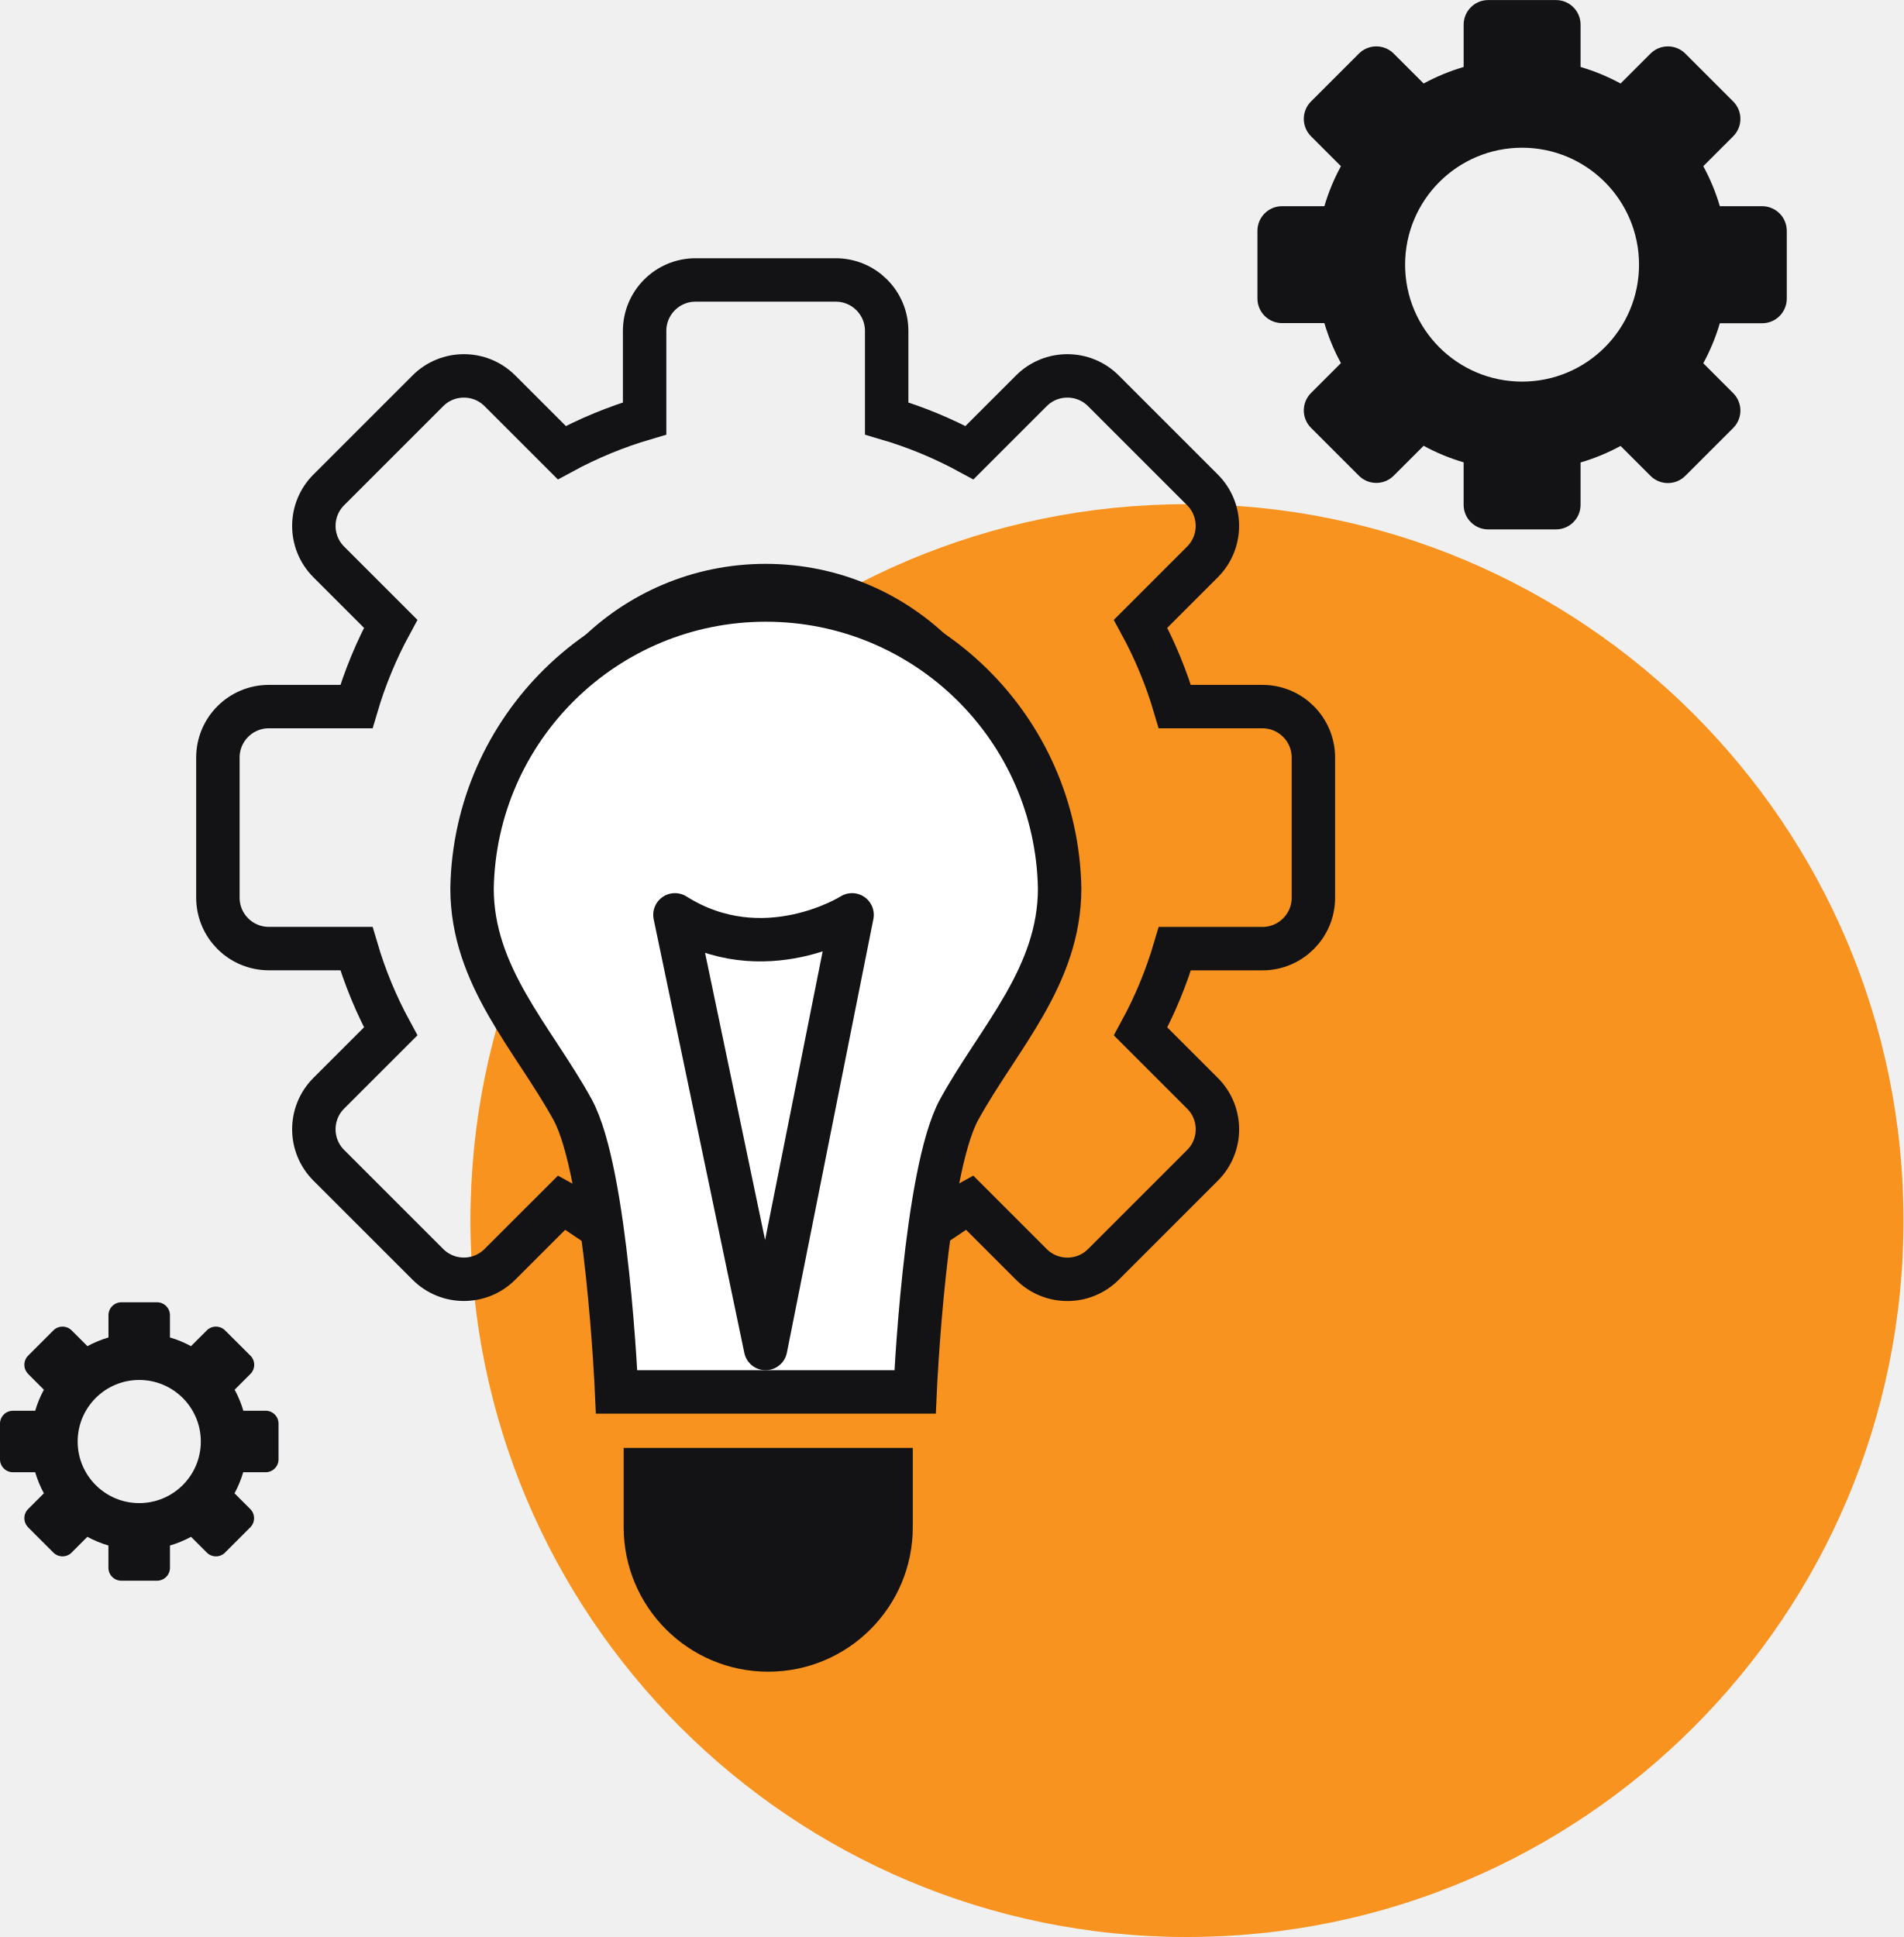
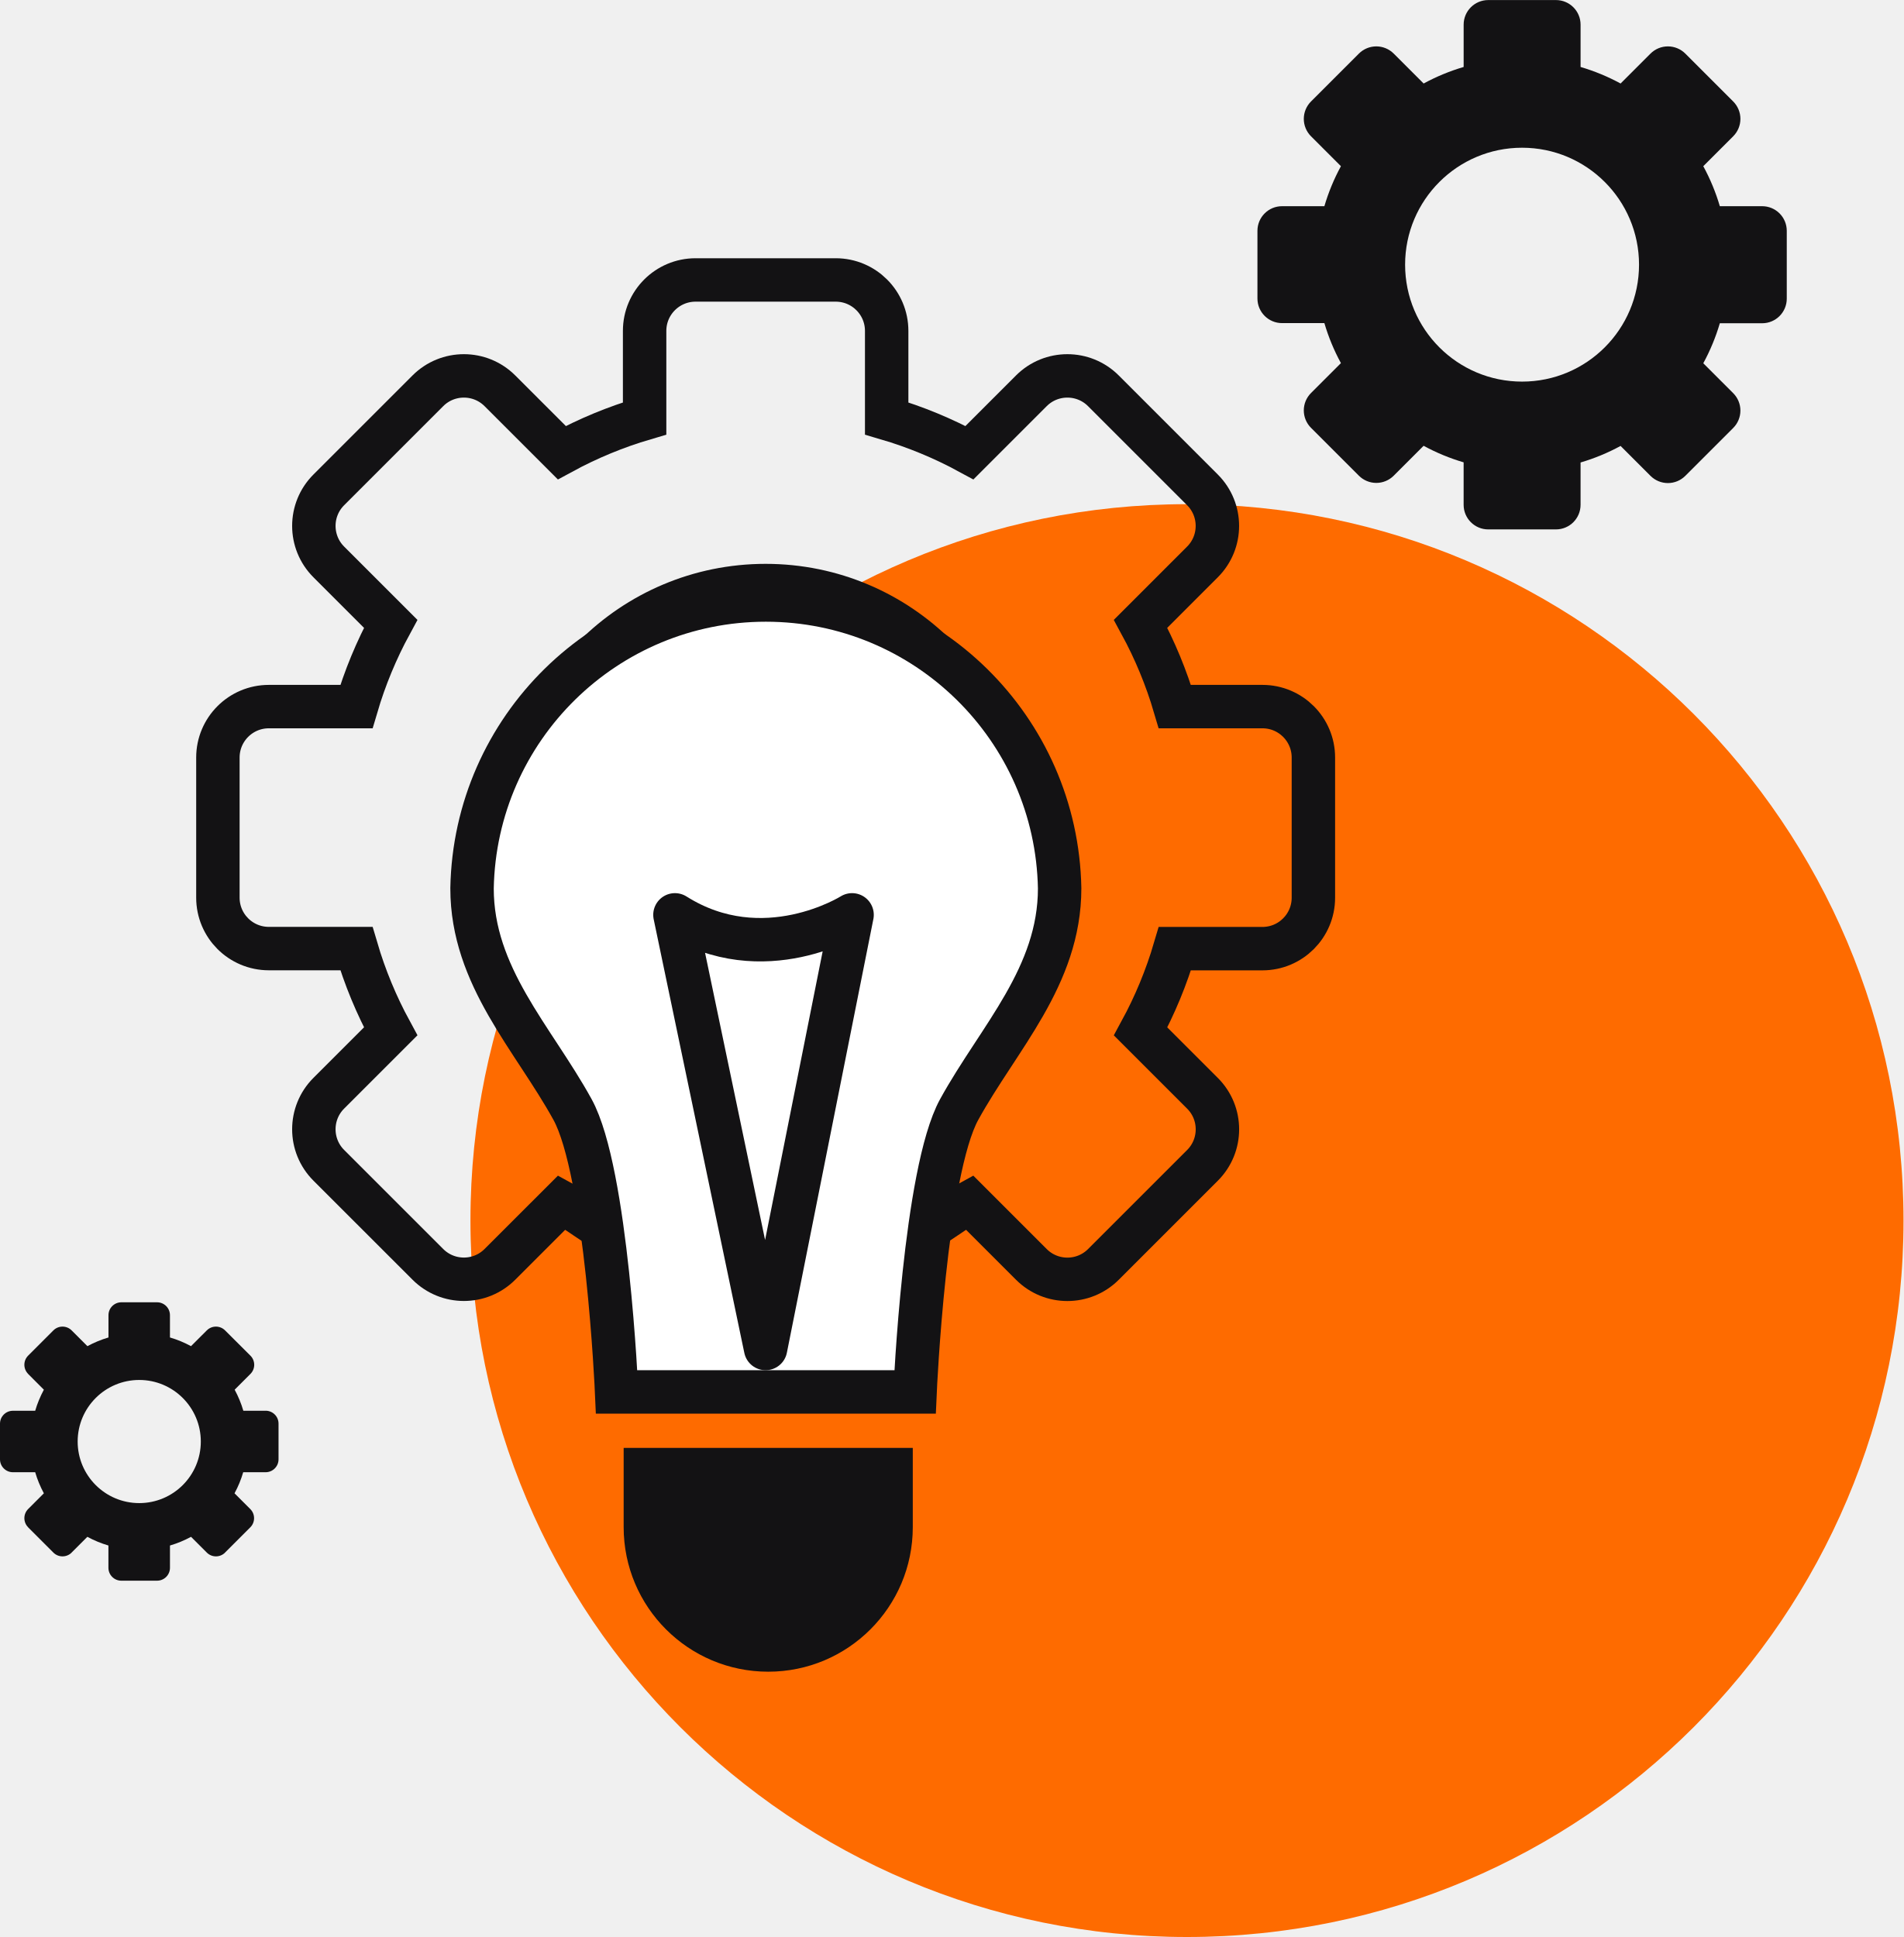
<svg xmlns="http://www.w3.org/2000/svg" width="131.5" height="133.836" viewBox="0 0 131.5 133.836">
  <g id="Ideation" transform="translate(-64.333 -5816.164)">
-     <circle id="Ellipse_226" data-name="Ellipse 226" cx="49.5" cy="49.5" r="49.5" transform="translate(96.833 5851)" fill="#f7931e" />
+     <circle id="Ellipse_226" data-name="Ellipse 226" cx="49.5" cy="49.5" r="49.5" transform="translate(96.833 5851)" fill="#FE6B00" />
    <g id="Group_748" data-name="Group 748" transform="translate(479.489 5816.164)">
      <g id="ideation_icon" transform="translate(-415.156)">
        <path id="Path_35260" data-name="Path 35260" d="M407.49,545.192H401.44a29.262,29.262,0,0,0-2.366-5.721l4.274-4.275a3.52,3.52,0,0,0,0-4.978h0l-6.844-6.845a3.519,3.519,0,0,0-4.977,0h0l-4.274,4.274a29.294,29.294,0,0,0-5.721-2.365v-6.049a3.52,3.52,0,0,0-3.52-3.52H368.33a3.52,3.52,0,0,0-3.52,3.52h0v6.049a29.312,29.312,0,0,0-5.721,2.365l-4.275-4.274a3.52,3.52,0,0,0-4.978,0h0l-6.845,6.845a3.52,3.52,0,0,0,0,4.978h0l4.275,4.275a29.318,29.318,0,0,0-2.366,5.721h-6.049a3.52,3.52,0,0,0-3.52,3.52h0v9.68a3.519,3.519,0,0,0,3.52,3.52H344.9a29.3,29.3,0,0,0,2.366,5.721l-4.275,4.274a3.52,3.52,0,0,0,0,4.978l6.845,6.844a3.519,3.519,0,0,0,4.978,0h0l4.275-4.274c1.8.981,2.327,1.774,4.33,2.365l1.391,6.049a3.52,3.52,0,0,0,3.52,3.52h9.679a3.52,3.52,0,0,0,3.52-3.52h0l1.391-6.049c2-.591,2.529-1.384,4.33-2.365l4.278,4.278a3.519,3.519,0,0,0,4.978,0h0l6.844-6.844a3.519,3.519,0,0,0,0-4.978h0l-4.274-4.274a29.262,29.262,0,0,0,2.366-5.721h6.049a3.52,3.52,0,0,0,3.52-3.52h0v-9.684a3.52,3.52,0,0,0-3.52-3.52Zm-34.32,25.075a16.719,16.719,0,1,1,16.719-16.719,16.719,16.719,0,0,1-16.719,16.719Z" transform="translate(-320.278 -496.37)" fill="none" stroke="#131214" stroke-width="3" />
        <path id="Path_35261" data-name="Path 35261" d="M395.612,560.392a20.3,20.3,0,0,0-40.593,0c0,6.092,4.212,10.325,6.938,15.273,2.383,4.327,3.05,19.522,3.05,19.522h20.618s.668-15.194,3.051-19.522C391.4,570.718,395.612,566.485,395.612,560.392Z" transform="translate(-322.409 -499.012)" fill="#fff" stroke="#131214" stroke-width="3" />
        <path id="Rectangle_396" data-name="Rectangle 396" d="M366.764,606.209h19.975v5.477a9.987,9.987,0,0,1-9.987,9.987h0a9.987,9.987,0,0,1-9.987-9.987v-5.477Z" transform="translate(-323.681 -506.168)" fill="#131214" />
        <path id="Path_35262" data-name="Path 35262" d="M370.738,564.907,377,594.869l5.975-29.962S376.859,568.773,370.738,564.907Z" transform="translate(-324.111 -501.696)" fill="none" stroke="#131214" stroke-linecap="round" stroke-linejoin="round" stroke-width="3" />
        <path id="Path_35263" data-name="Path 35263" d="M336.8,602.422h-1.539a7.429,7.429,0,0,0-.6-1.455l1.087-1.088a.891.891,0,0,0,.005-1.261l-.005-.005L334,596.871a.892.892,0,0,0-1.261-.005l-.005.005-1.088,1.087a7.439,7.439,0,0,0-1.455-.6v-1.539a.891.891,0,0,0-.892-.892h-2.463a.892.892,0,0,0-.892.892v1.539a7.485,7.485,0,0,0-1.455.6l-1.088-1.087a.892.892,0,0,0-1.261-.005l-.005.005-1.741,1.742a.892.892,0,0,0,0,1.261l0,.005,1.087,1.088a7.485,7.485,0,0,0-.6,1.455h-1.539a.892.892,0,0,0-.892.892v2.463a.892.892,0,0,0,.892.892h1.539a7.471,7.471,0,0,0,.6,1.456l-1.087,1.087a.892.892,0,0,0,0,1.261l0,.005,1.741,1.741a.893.893,0,0,0,1.262.005l0-.005,1.088-1.087a7.485,7.485,0,0,0,1.455.6v1.539a.892.892,0,0,0,.892.892H329.3a.891.891,0,0,0,.892-.892v-1.539a7.437,7.437,0,0,0,1.455-.6l1.088,1.087a.893.893,0,0,0,1.262.005l0-.005,1.742-1.741a.892.892,0,0,0,.005-1.261l-.005-.005-1.087-1.087a7.416,7.416,0,0,0,.6-1.456H336.8a.892.892,0,0,0,.892-.892v-2.458a.891.891,0,0,0-.886-.9Zm-8.731,6.38a4.254,4.254,0,1,1,4.254-4.254,4.253,4.253,0,0,1-4.254,4.254Z" transform="translate(-318.45 -504.946)" fill="#131214" />
        <path id="Path_35264" data-name="Path 35264" d="M450.732,508.268h-2.924a14.093,14.093,0,0,0-1.143-2.764l2.066-2.066a1.7,1.7,0,0,0,0-2.406l0,0-3.307-3.307a1.7,1.7,0,0,0-2.406,0h0l-2.066,2.066a14.2,14.2,0,0,0-2.764-1.143v-2.923a1.7,1.7,0,0,0-1.7-1.7h-4.678a1.7,1.7,0,0,0-1.7,1.7v2.923a14.2,14.2,0,0,0-2.764,1.143l-2.066-2.066a1.7,1.7,0,0,0-2.407,0h0l-3.307,3.307a1.7,1.7,0,0,0,0,2.406l0,0,2.066,2.066a14.091,14.091,0,0,0-1.143,2.764h-2.924a1.7,1.7,0,0,0-1.7,1.7v4.678a1.7,1.7,0,0,0,1.7,1.7h2.924a14.091,14.091,0,0,0,1.143,2.764l-2.066,2.066a1.7,1.7,0,0,0,0,2.406l0,0,3.307,3.307a1.7,1.7,0,0,0,2.406,0l0,0,2.066-2.066a14.091,14.091,0,0,0,2.764,1.143V528.9a1.7,1.7,0,0,0,1.7,1.7h4.678a1.7,1.7,0,0,0,1.7-1.7v-2.924a14.093,14.093,0,0,0,2.764-1.143l2.066,2.066a1.7,1.7,0,0,0,2.407,0v0l3.307-3.307a1.7,1.7,0,0,0,0-2.406l0,0-2.066-2.066a14.093,14.093,0,0,0,1.143-2.764h2.924a1.7,1.7,0,0,0,1.7-1.7V509.97A1.7,1.7,0,0,0,450.732,508.268Zm-16.586,12.12a8.08,8.08,0,1,1,8.08-8.08,8.08,8.08,0,0,1-8.08,8.08Z" transform="translate(-328.997 -494.021)" fill="#131214" />
      </g>
    </g>
  </g>
</svg>
